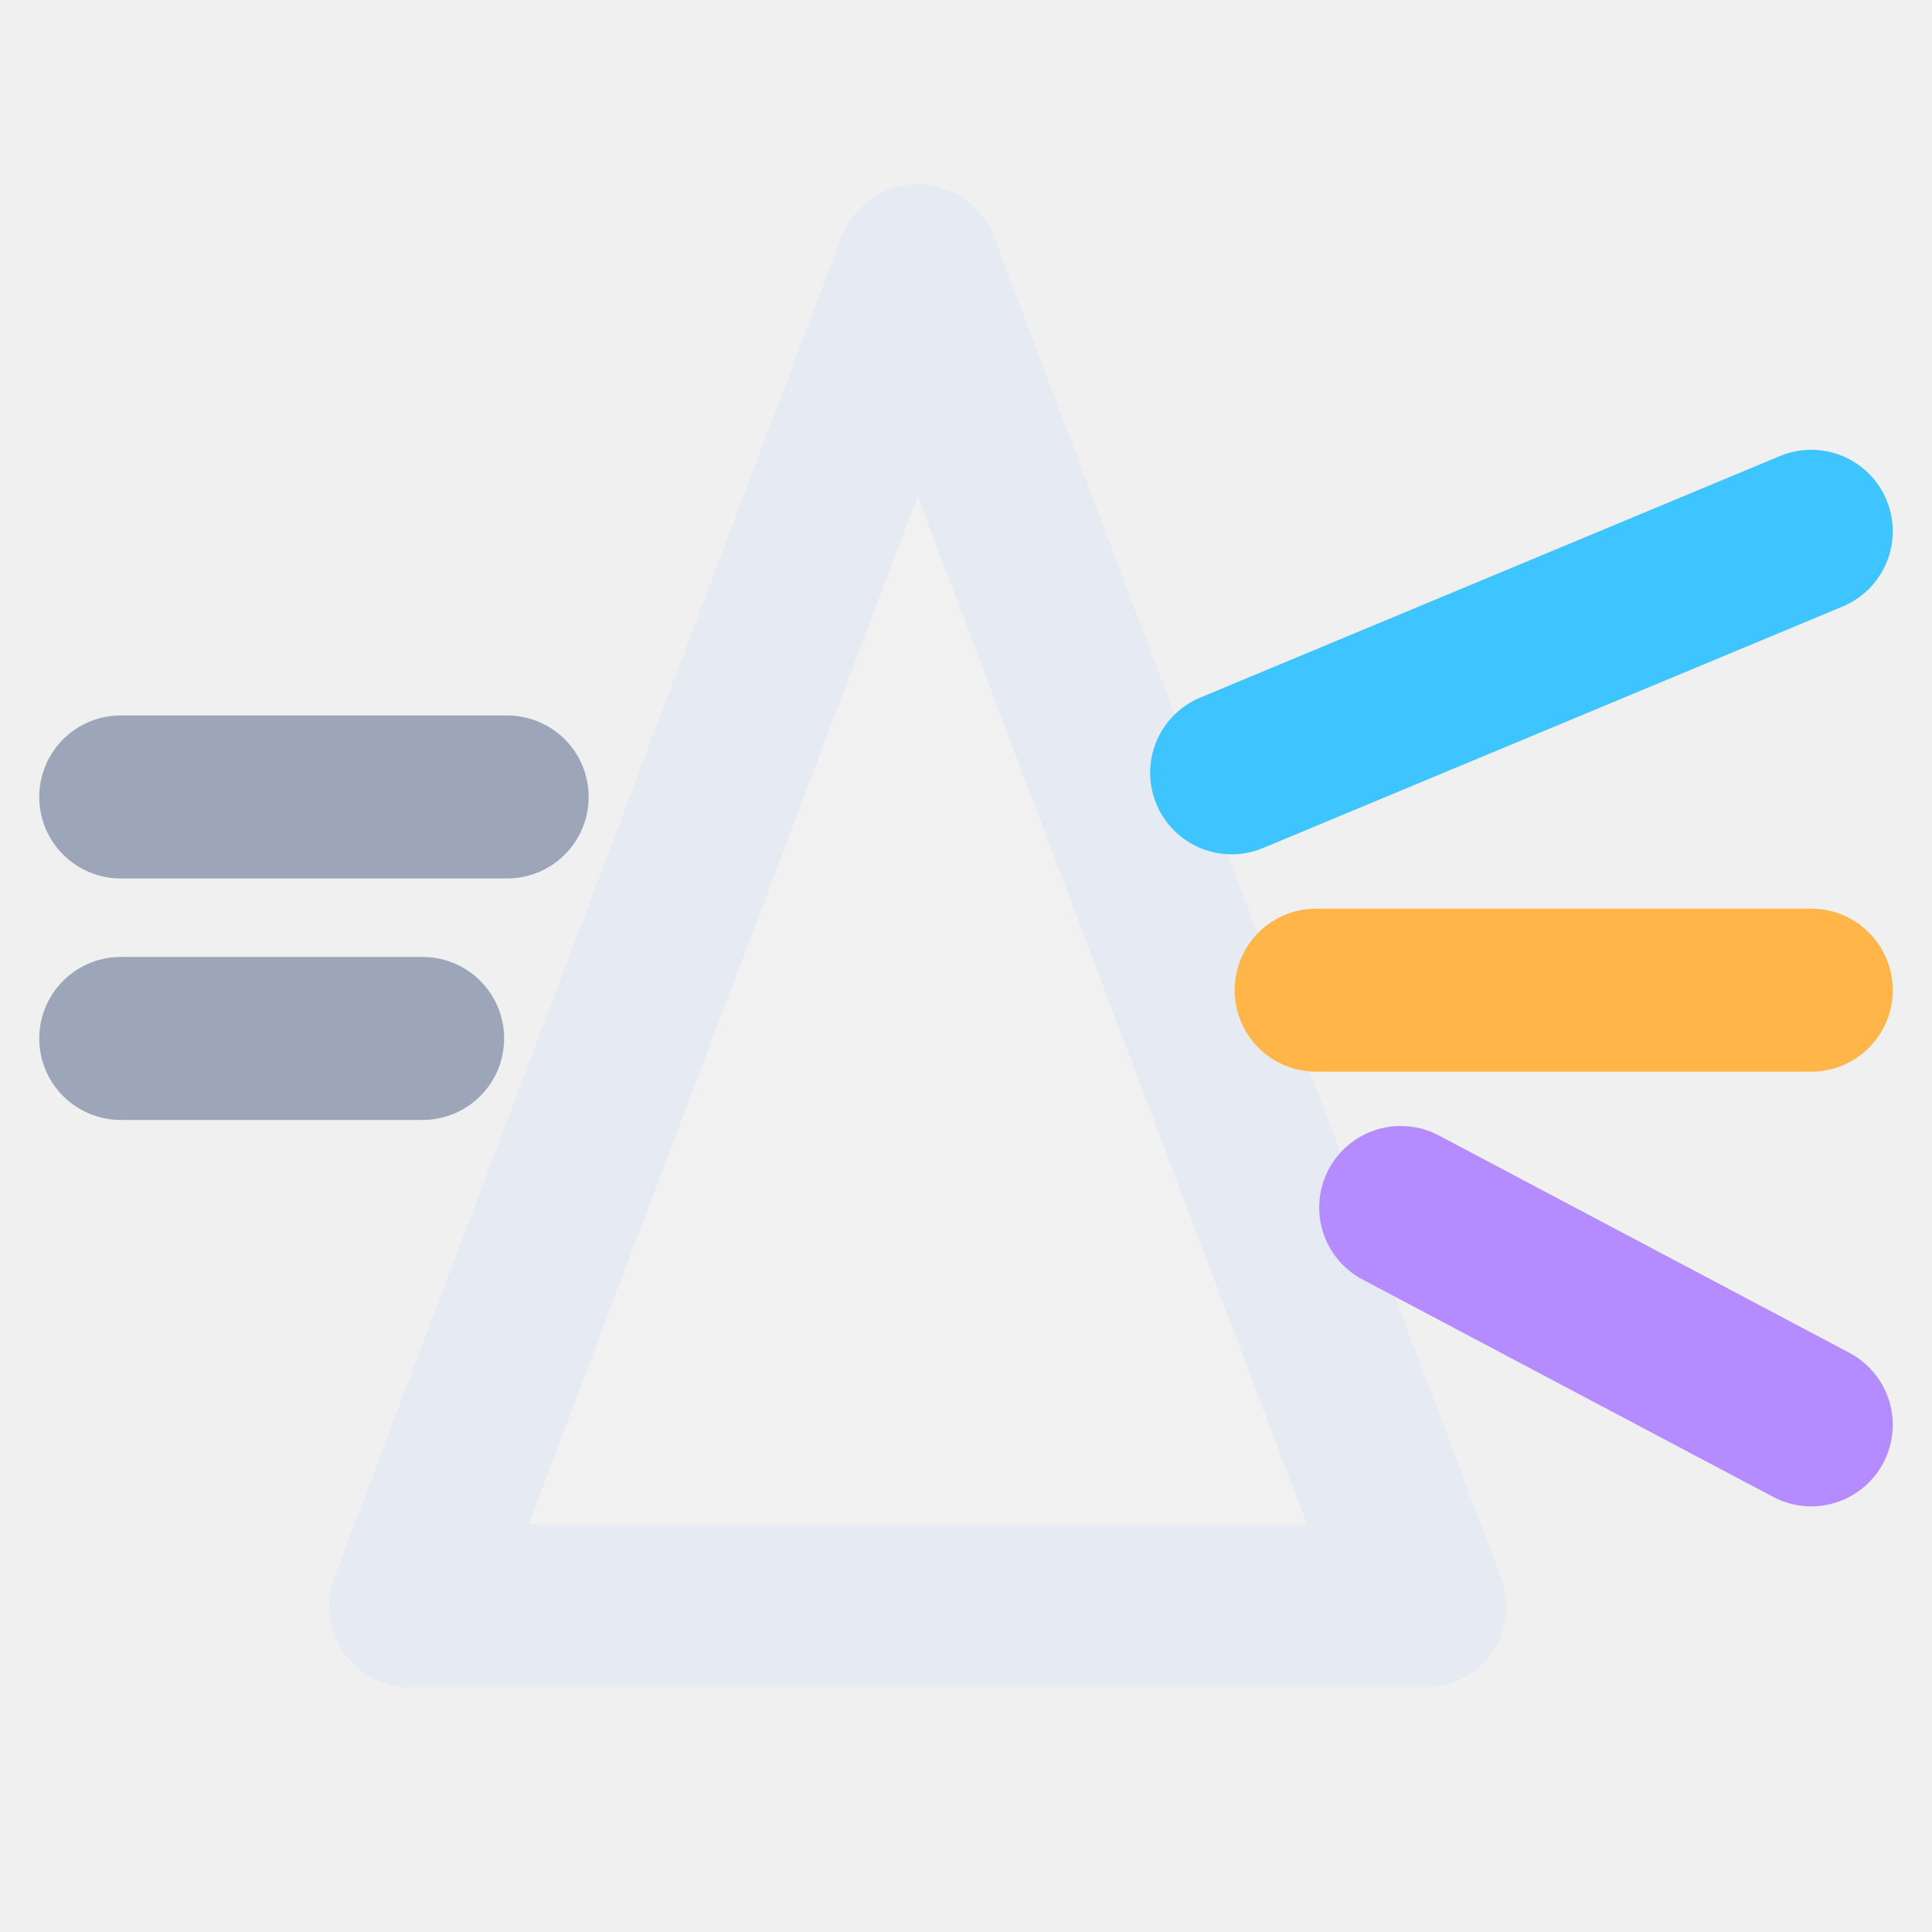
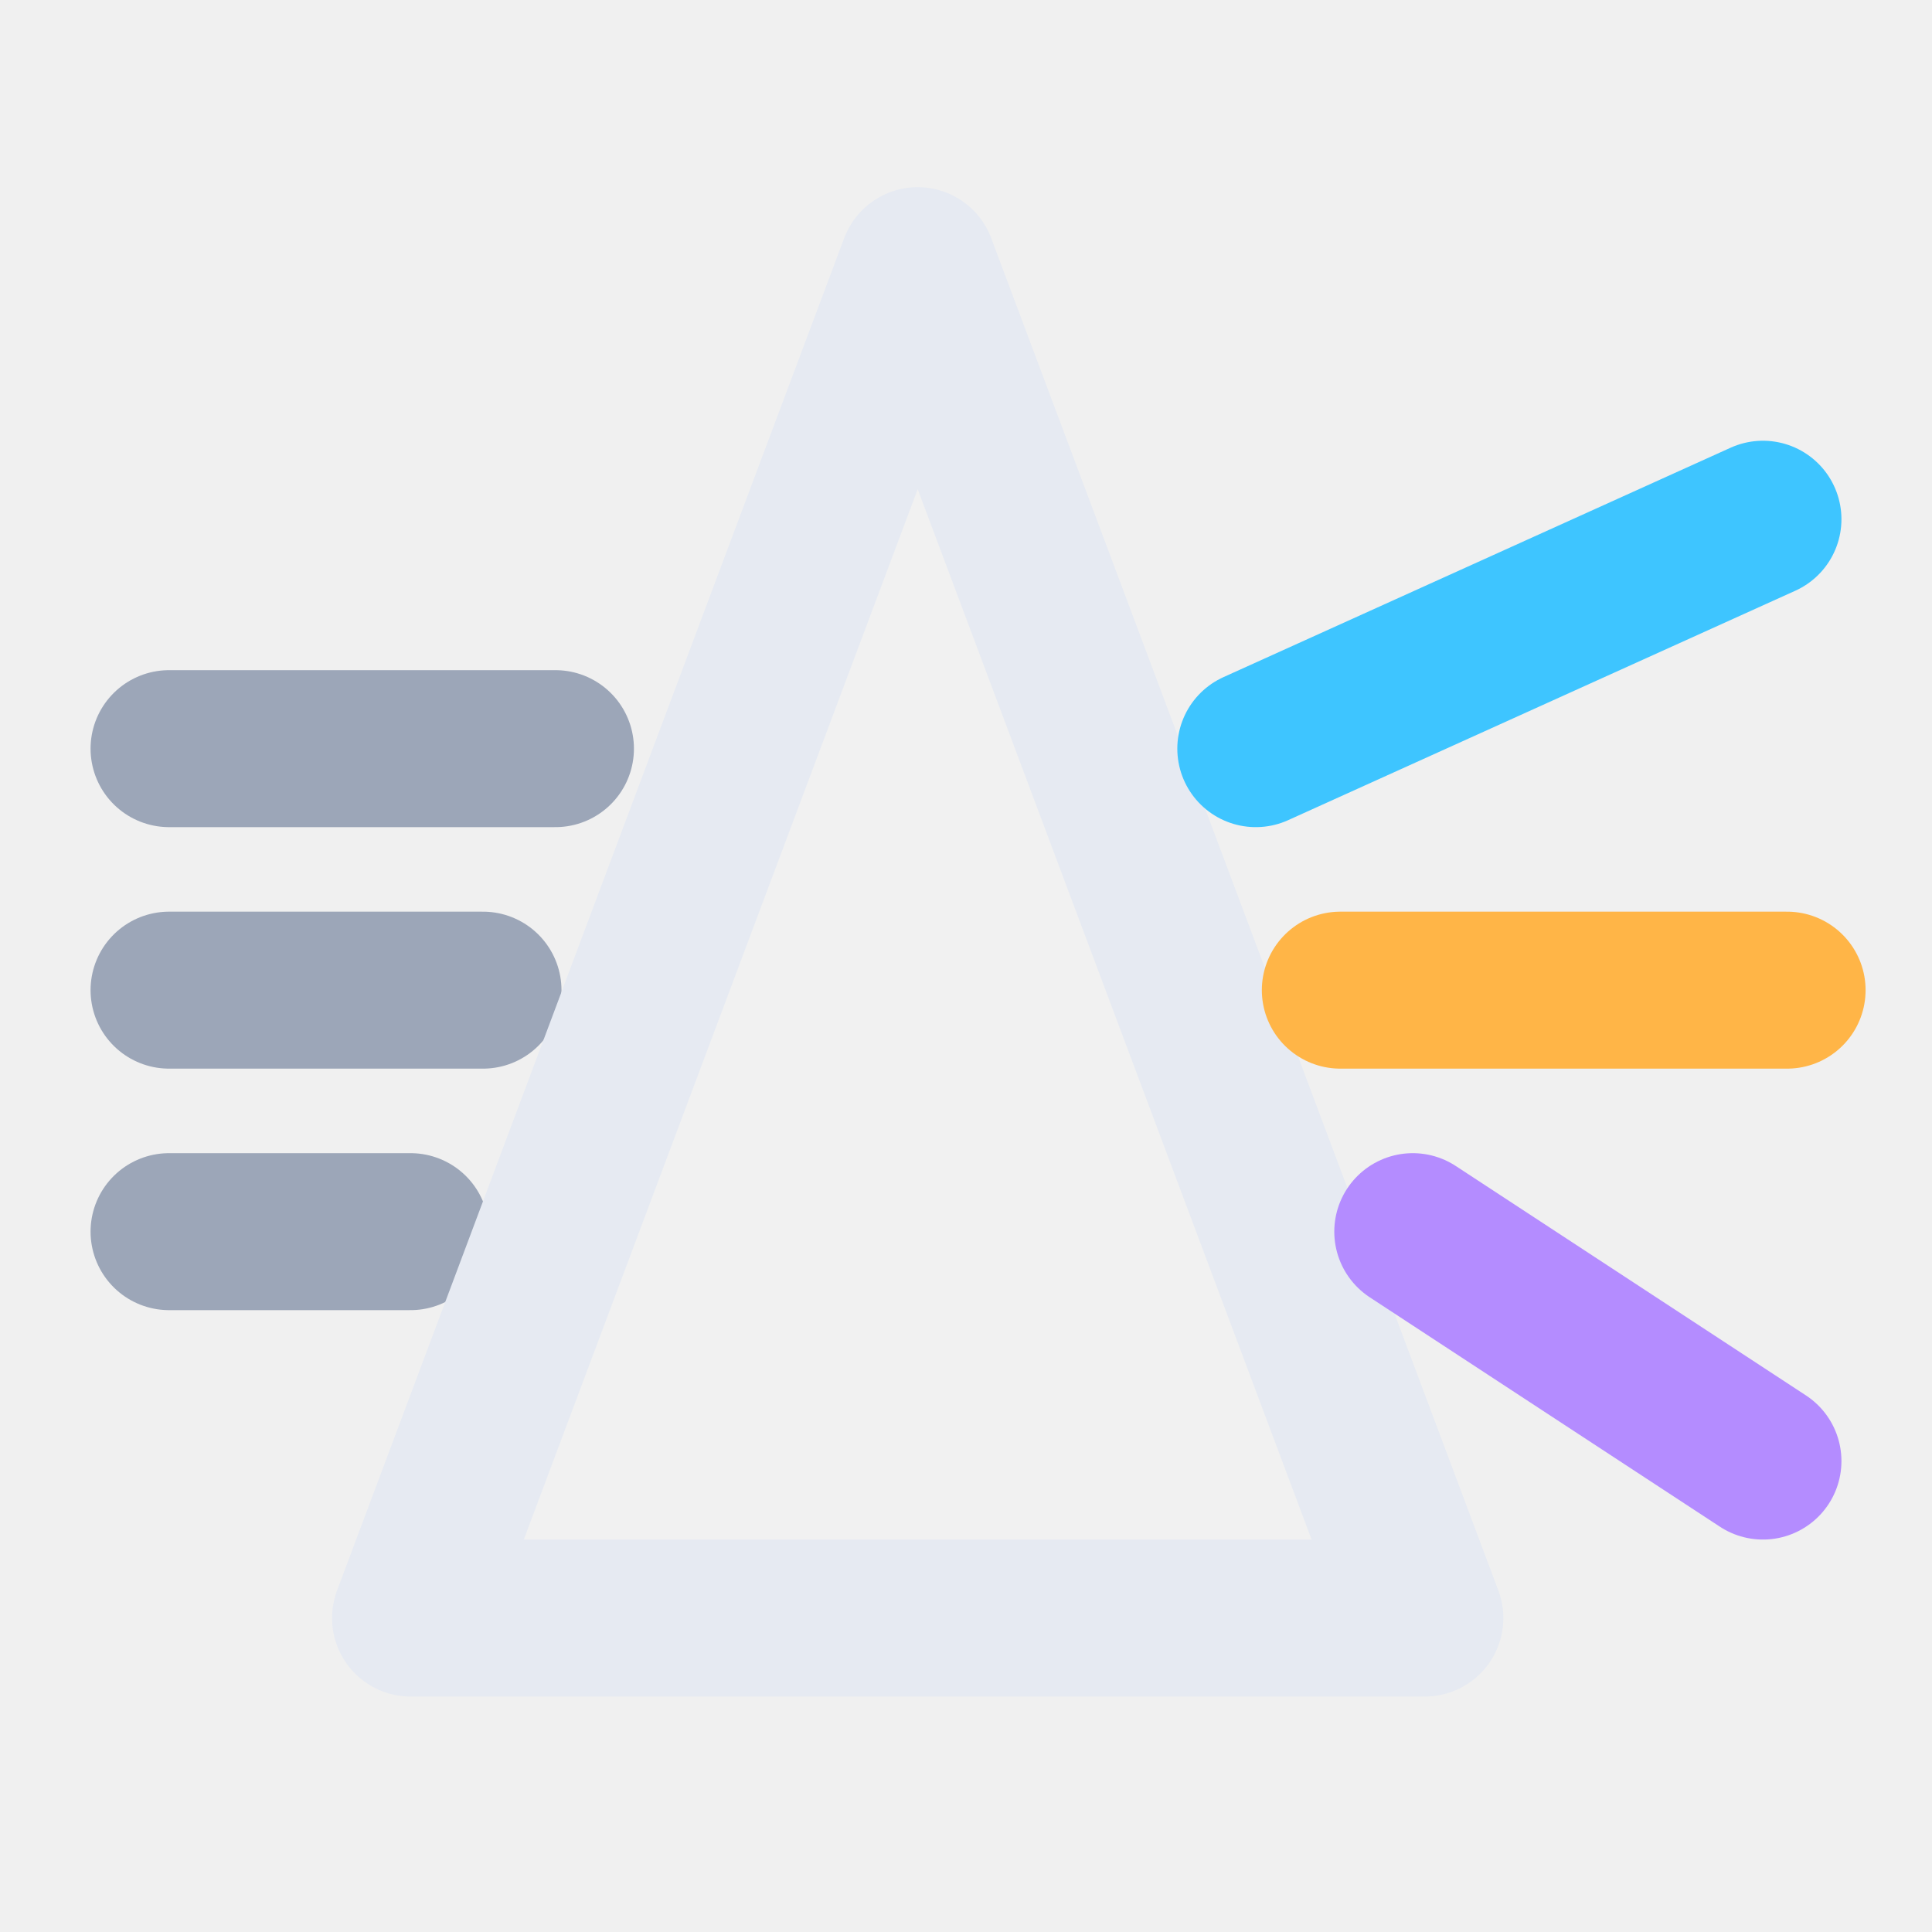
- <svg xmlns="http://www.w3.org/2000/svg" width="16" height="16" viewBox="0 0 16 16" fill="none" stroke-width="1.35" stroke-linejoin="round" stroke-linecap="round">
-   <path d="M1 6.6h3.2M1 8.6h2.5" stroke="#9ca6b8" />
-   <path d="M7.6 2.2 3.4 13.3h8.4z" fill="#ffffff" fill-opacity=".1" stroke="#e6eaf2" />
-   <path d="M10.2 6.4l4.8-2" stroke="#3ec5ff" />
-   <path d="M10.9 8.2H15" stroke="#ffb547" />
-   <path d="M11.6 10l3.4 1.8" stroke="#b48cff" />
+ <svg xmlns="http://www.w3.org/2000/svg" width="16" height="16" viewBox="0 0 16 16" fill="none" stroke-width="1.3" stroke-linejoin="round" stroke-linecap="round">
+   <path d="M1.4 6.2h3.2M1.4 8.2h2.6M1.4 10.2h2" stroke="#9ca6b8" />
+   <path d="M7.6 2.2 3.4 13.4h8.4z" fill="#ffffff" fill-opacity=".1" stroke="#e6eaf2" />
+   <path d="M10.4 6.2 14.6 4.3" stroke="#3ec5ff" />
+   <path d="M11.1 8.2H14.8" stroke="#ffb547" />
+   <path d="M11.7 10.2 14.6 12.1" stroke="#b48cff" />
</svg>
